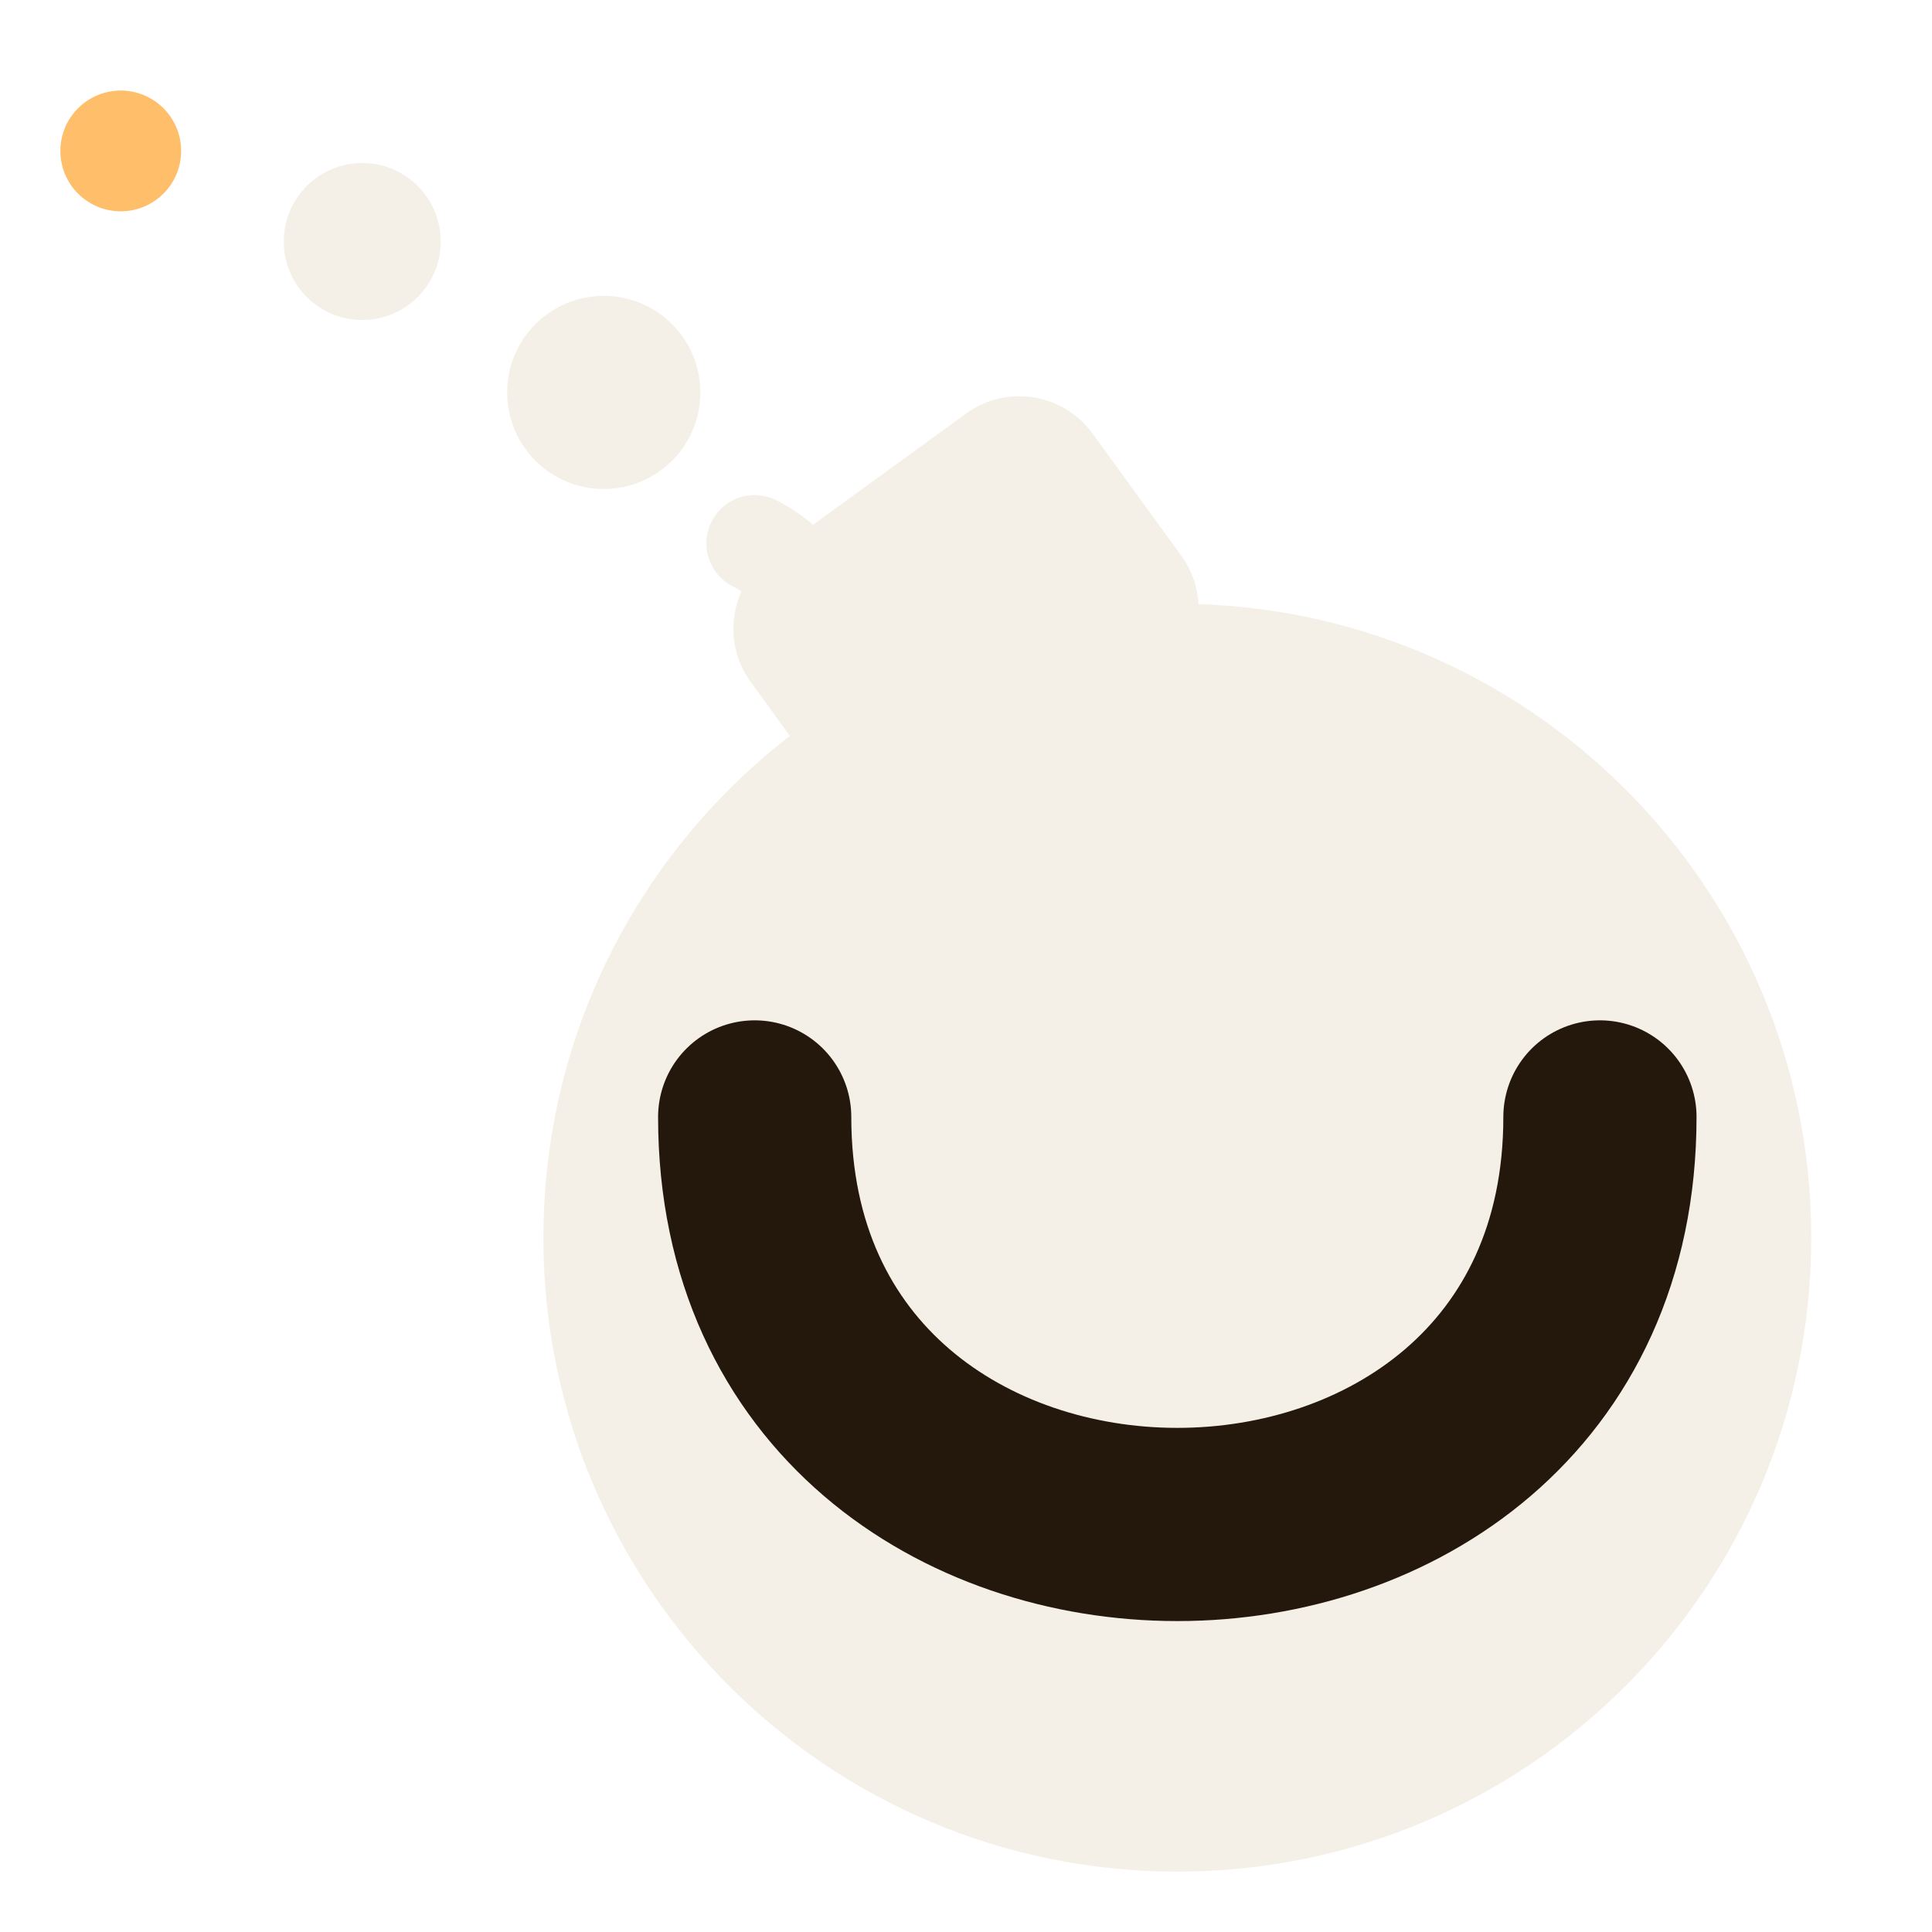
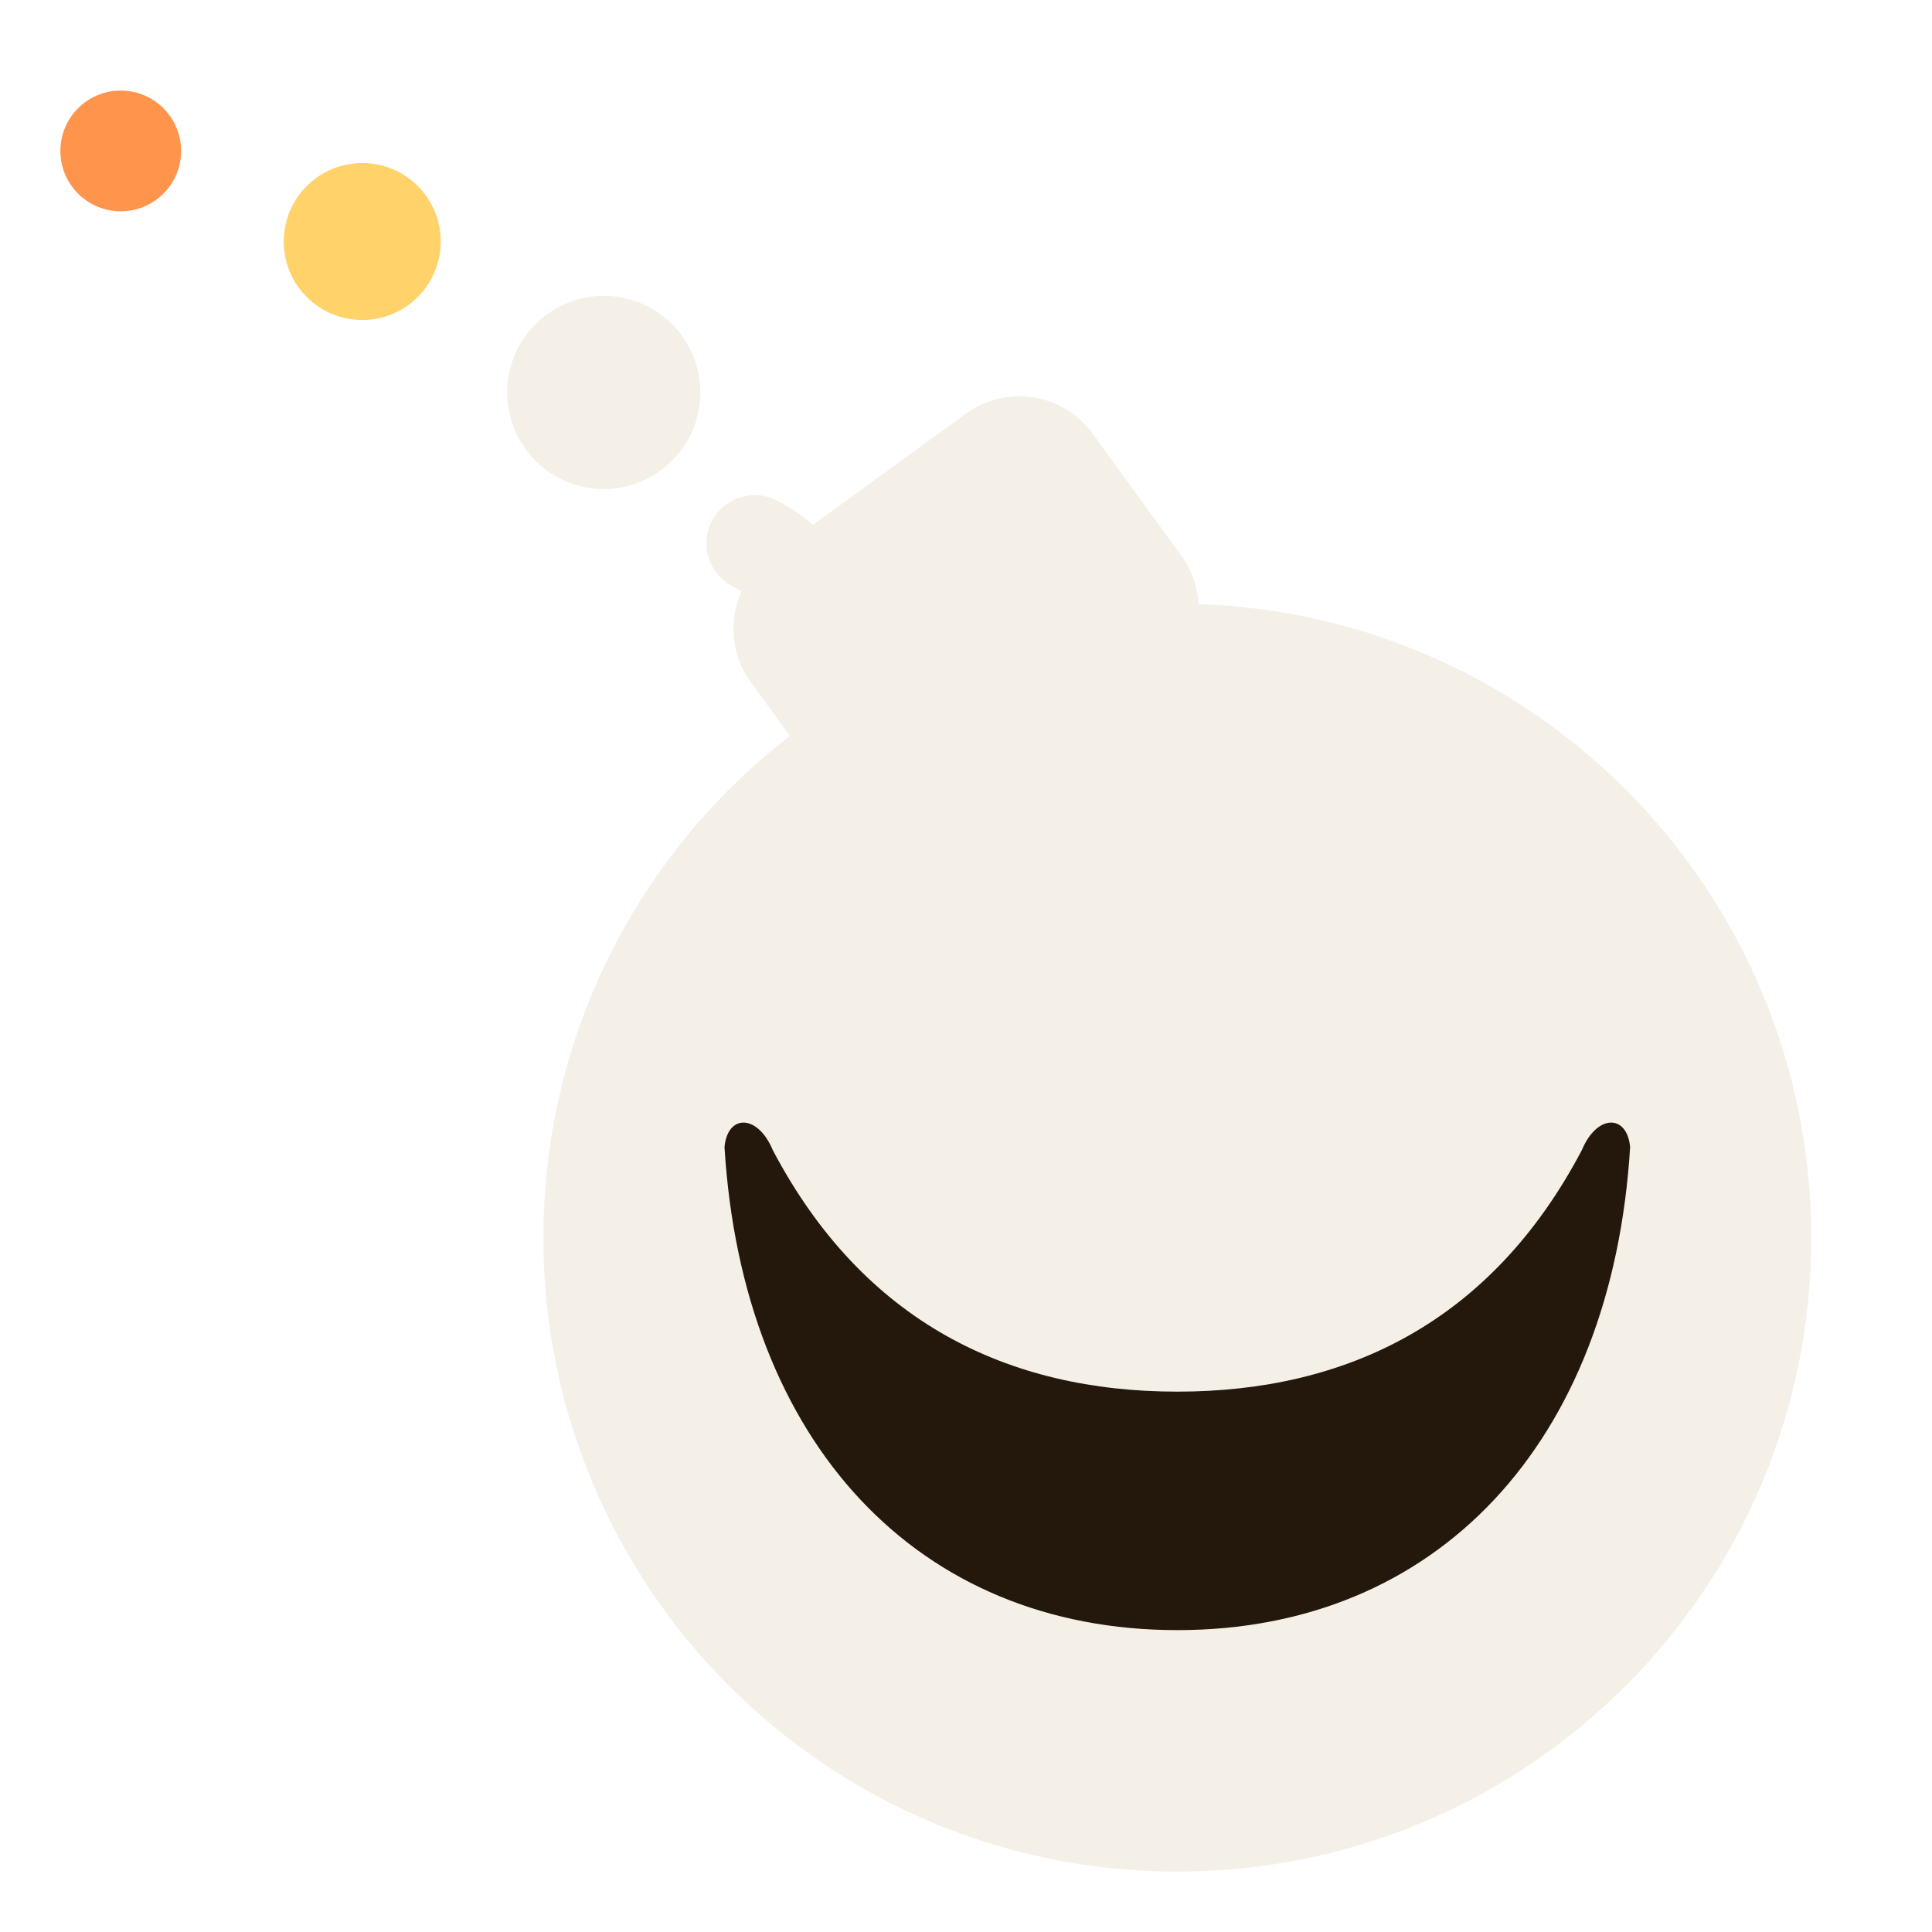
<svg xmlns="http://www.w3.org/2000/svg" viewBox="0 0 64 64" class="fuzl-mascot" style="color:#f5f0e7">
  <g class="mascot-body" fill="currentColor">
    <path d="M25 18Q27 19 29 23" fill="none" stroke="currentColor" stroke-width="3.2" stroke-linecap="round" />
    <rect x="25" y="15" width="14" height="11" rx="3" transform="rotate(-36 32 20.5)" />
    <circle cx="39" cy="41" r="21" />
-     <path class="mascot-smile" d="M25 37C25 55 53 55 53 37" fill="none" stroke="#24170b" stroke-width="6.4" stroke-linecap="round" />
+     <path class="mascot-smile" d="M24 38C24.1 36.9 25.1 36.9 25.6 38.1C28.6 43.8 33.4 46.1 39 46.1C44.6 46.1 49.4 43.8 52.4 38.1C52.9 36.9 53.9 36.9 54 38C53.4 47.8 47.6 54 39 54C30.4 54 24.6 47.8 24 38Z" fill="#24170b" />
  </g>
-   <circle class="fuse-dot fuse-dot-far" cx="4" cy="5" r="2" fill="#ffbe69" />
-   <circle class="fuse-dot fuse-dot-middle" cx="12" cy="8" r="2.6" fill="currentColor" />
-   <circle class="fuse-dot fuse-dot-near" cx="20" cy="13" r="3.2" fill="currentColor" />
+   <circle class="fuse-dot fuse-dot-far" cx="4" cy="5" r="2" fill="#ff944d" />
+   <circle class="fuse-dot fuse-dot-middle" cx="12" cy="8" r="2.6" fill="#ffd36a" />
+   <circle class="fuse-dot fuse-dot-near" cx="20" cy="13" r="3.2" fill="#f5f0e7" />
</svg>
